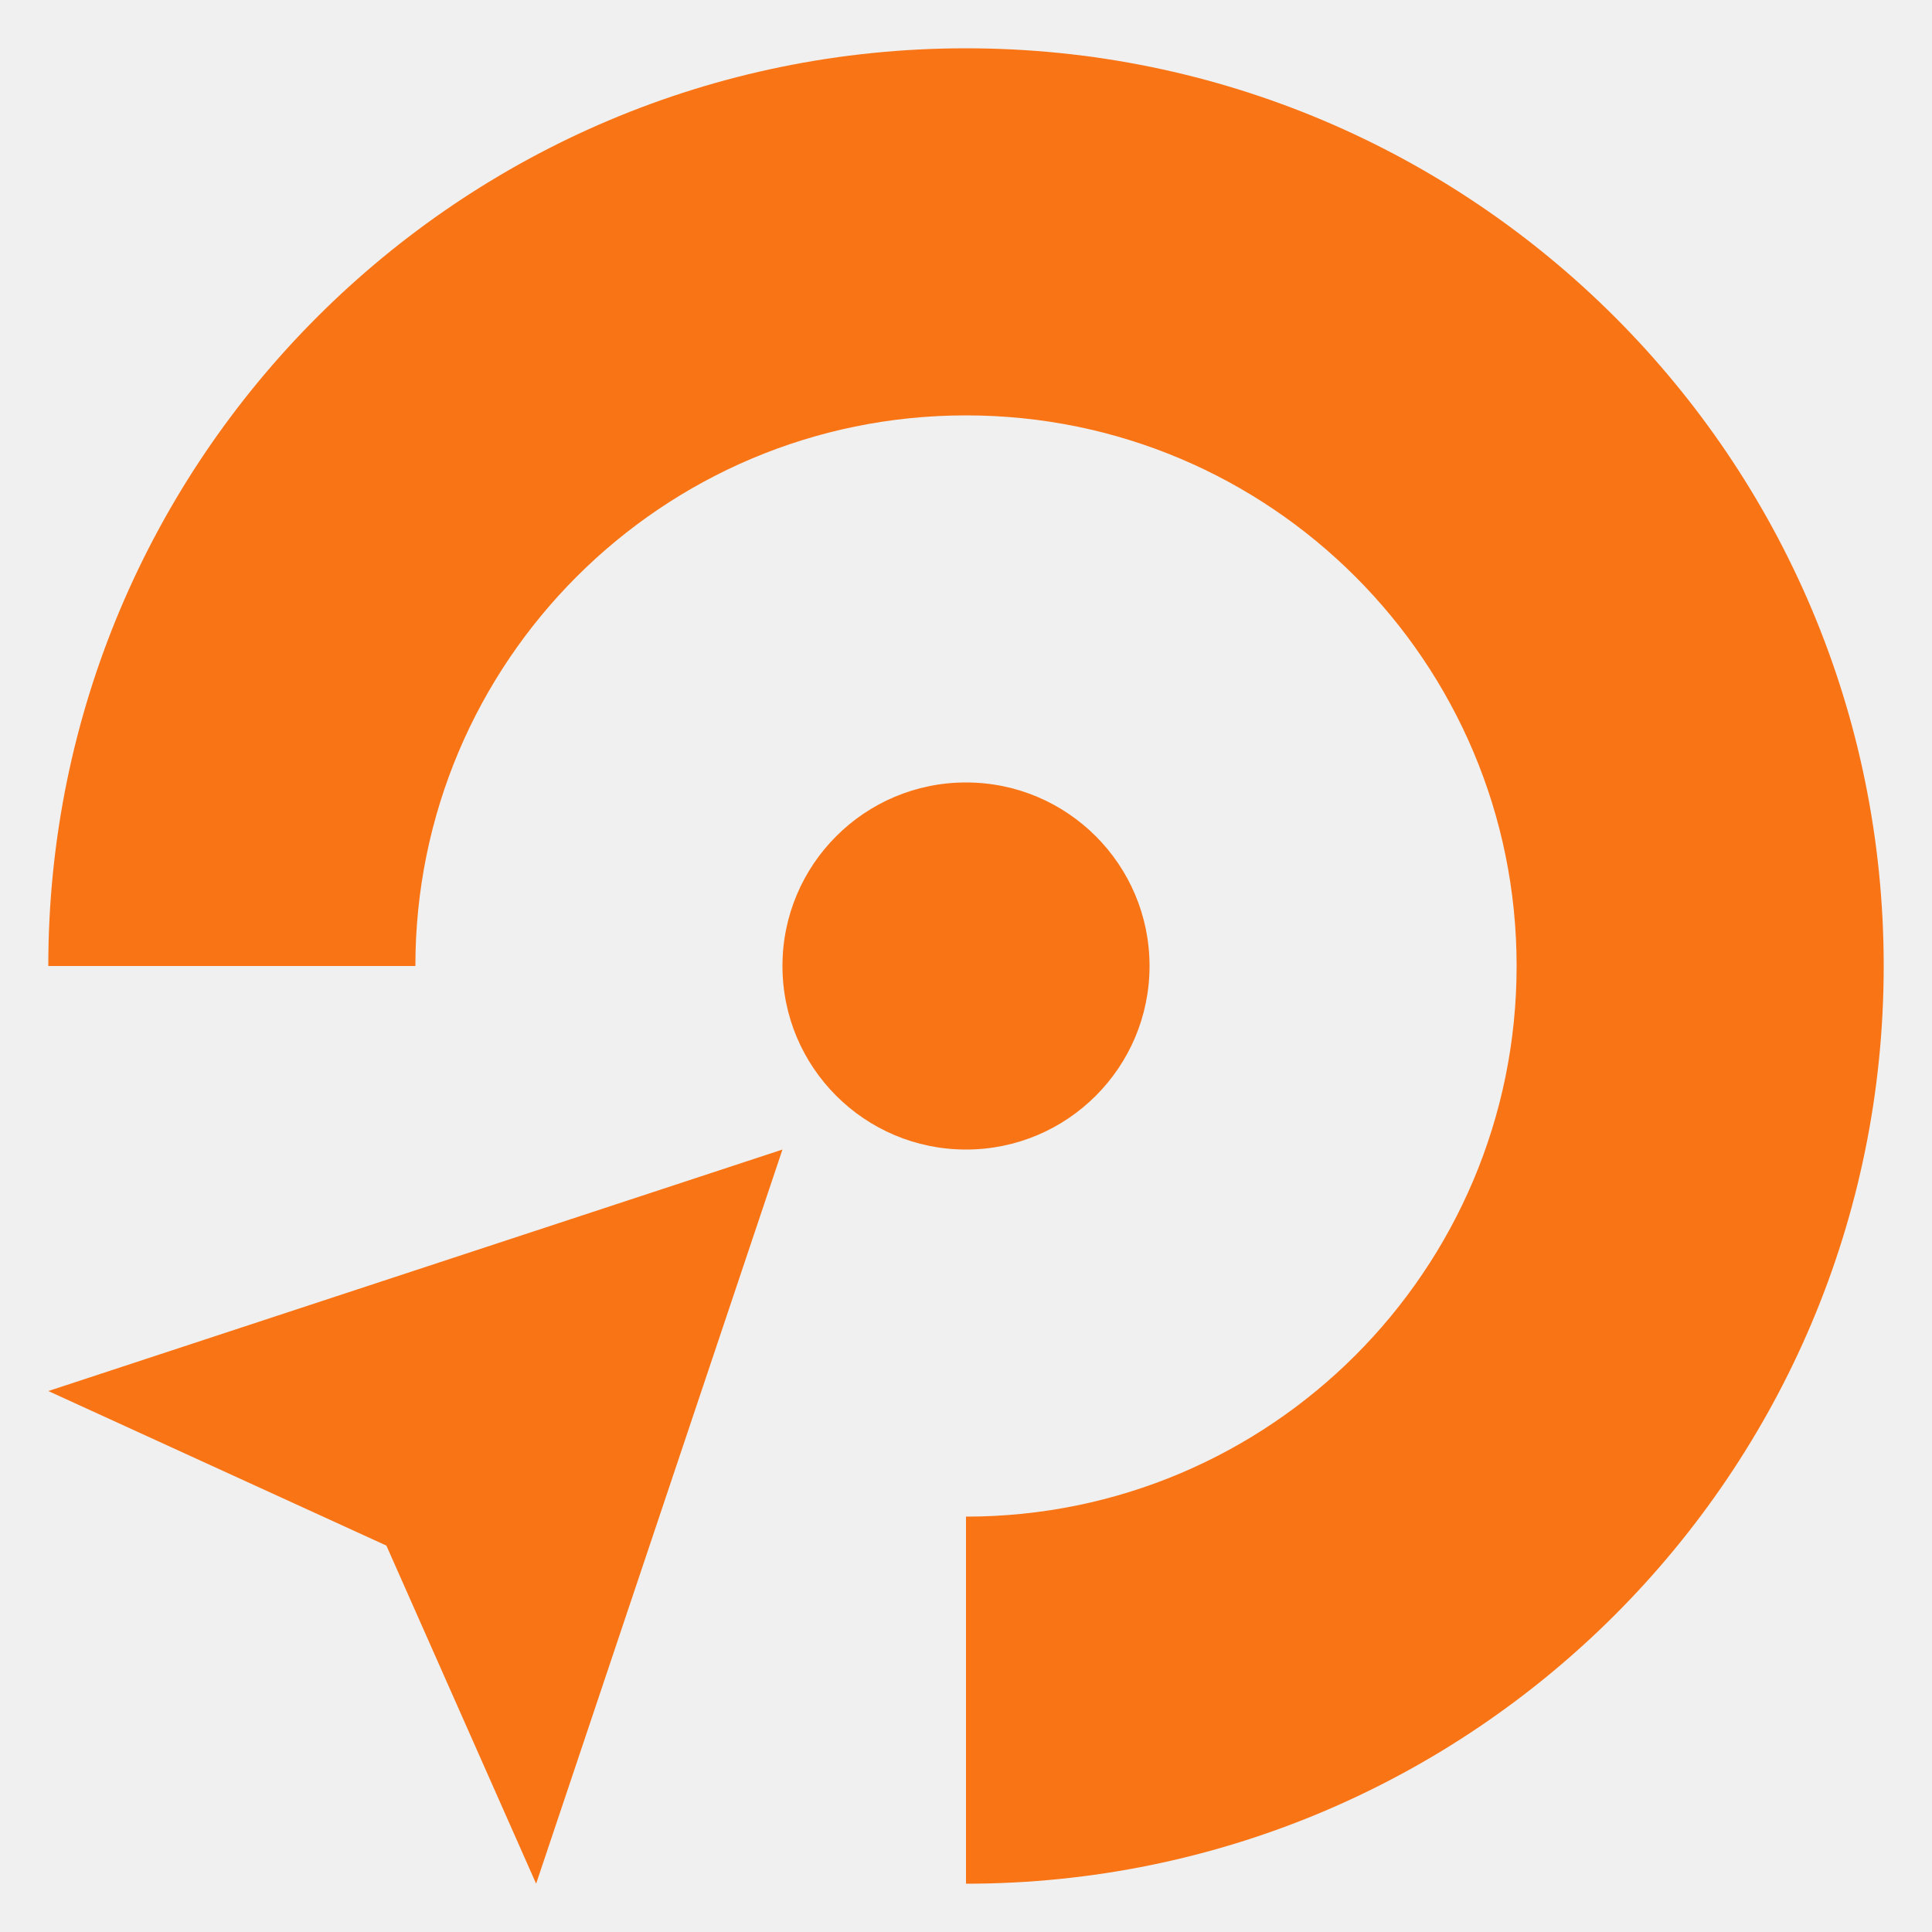
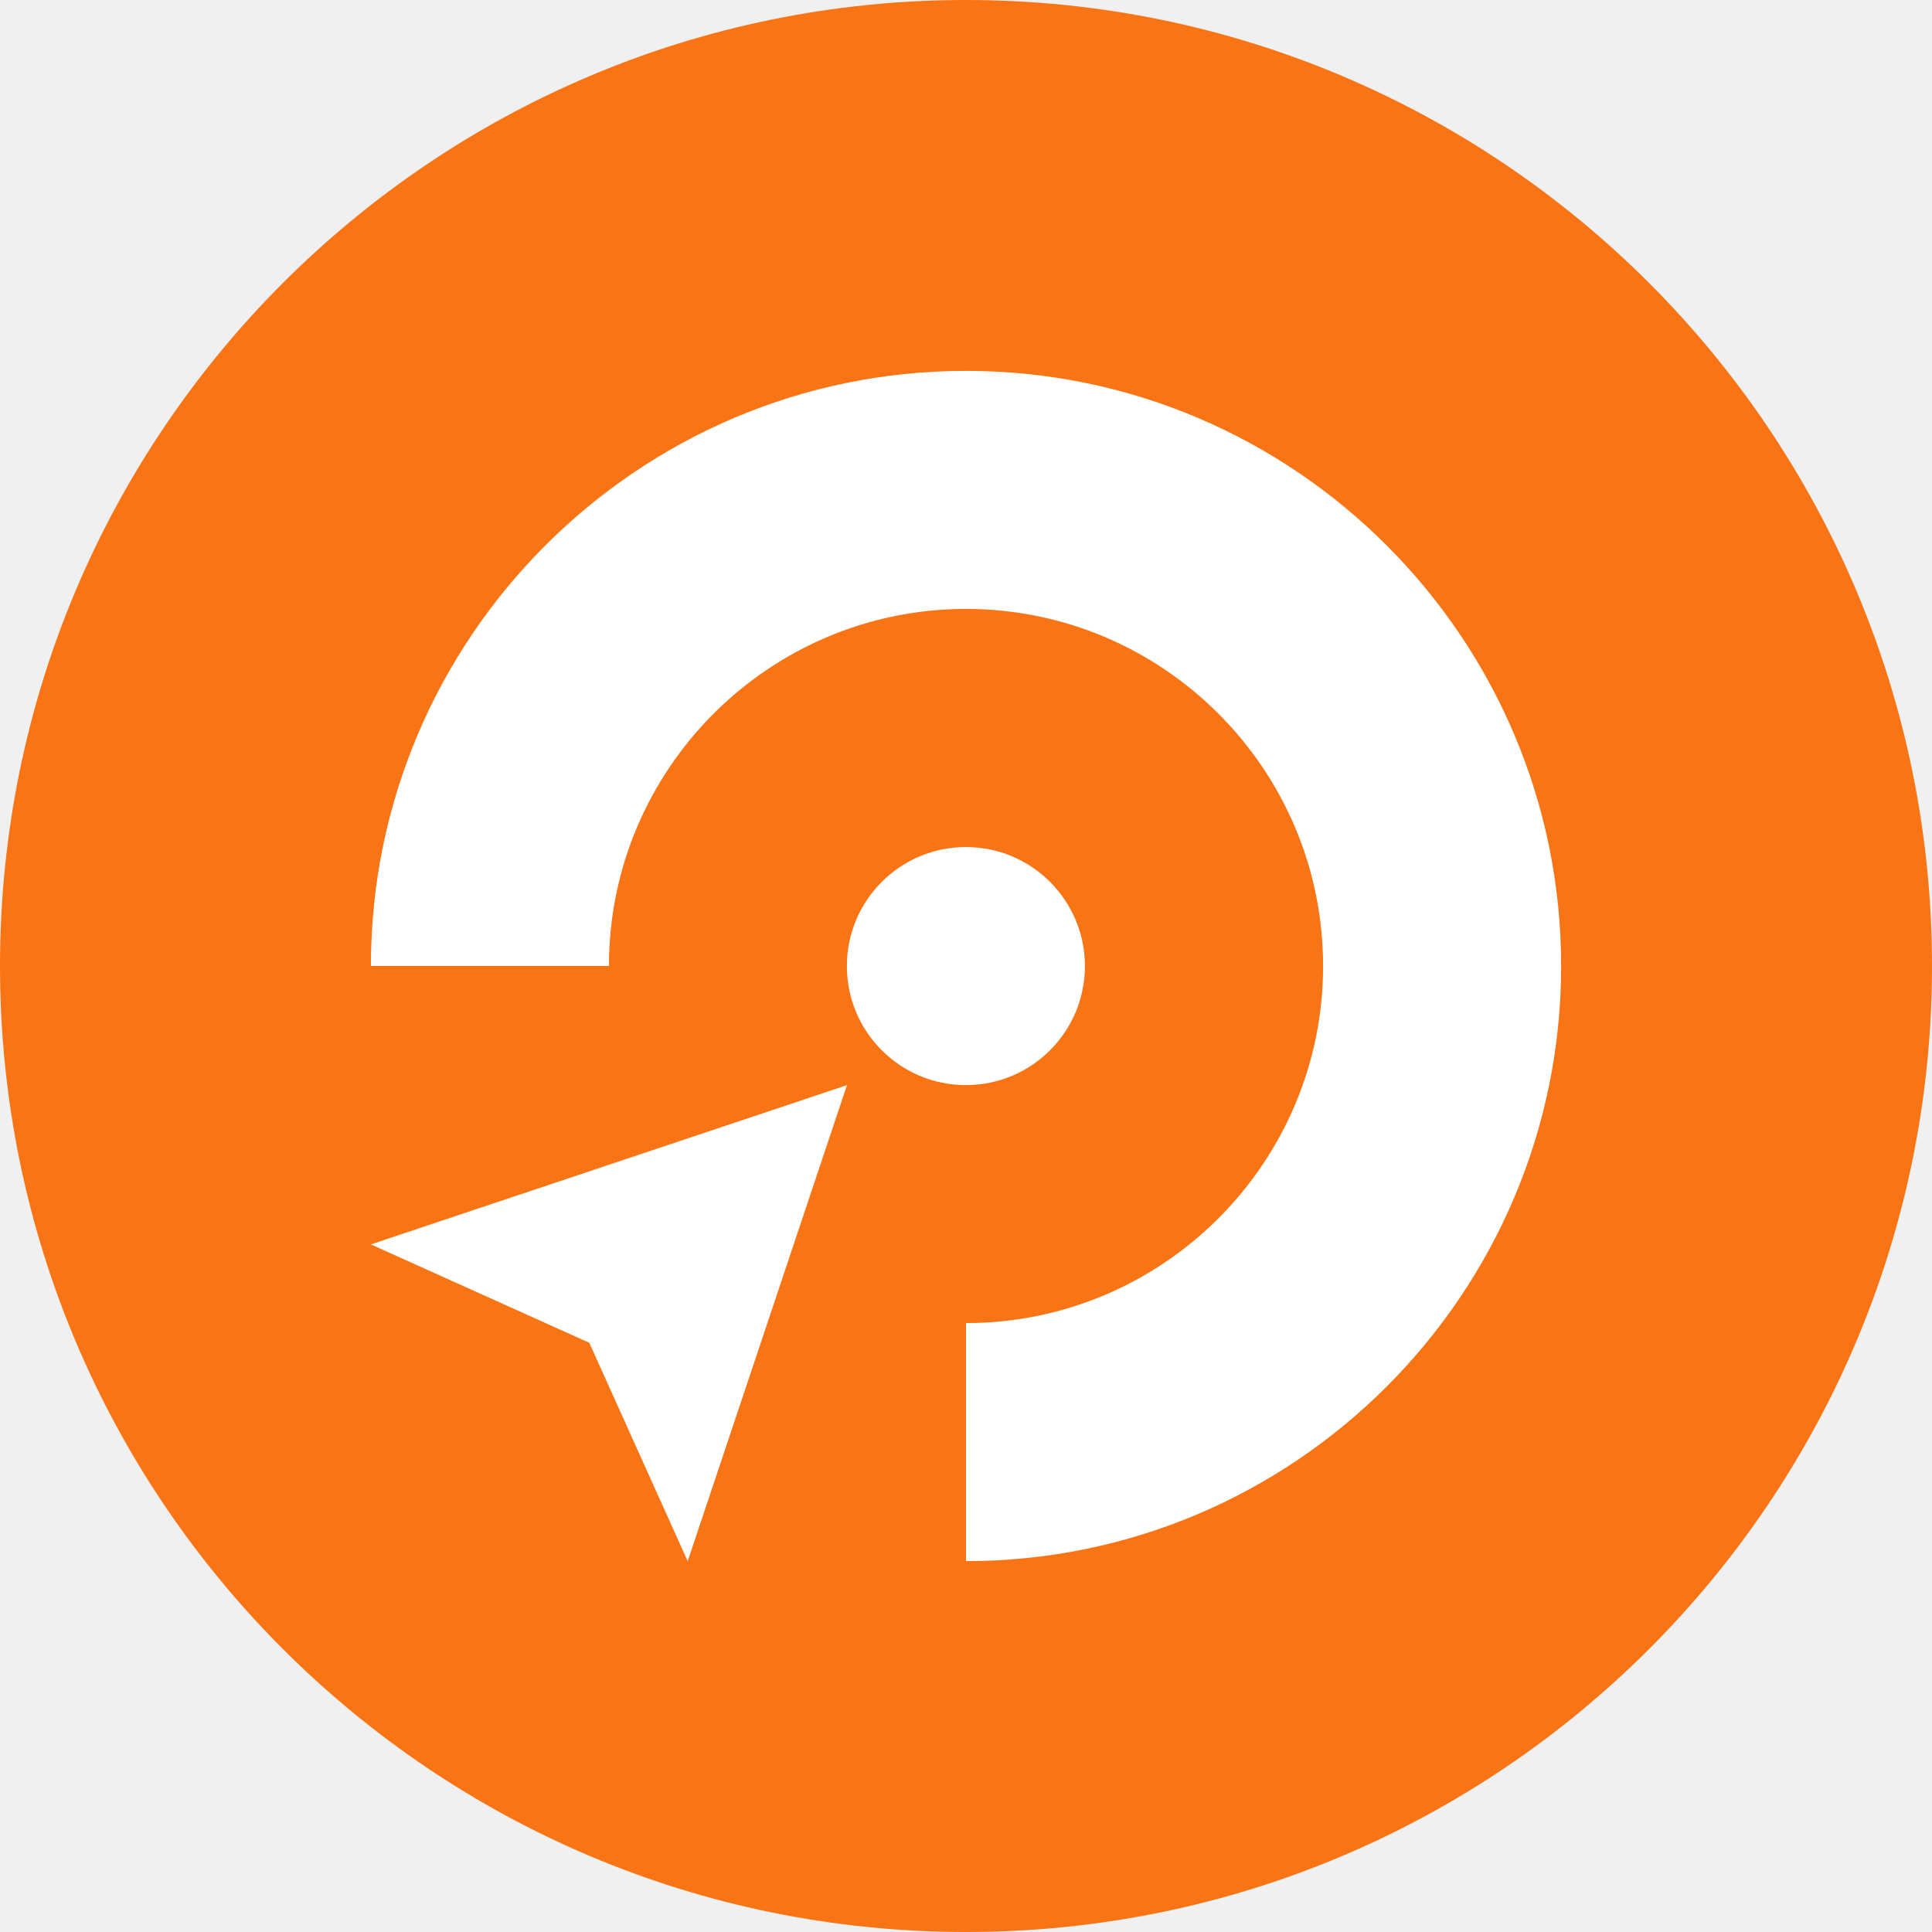
- <svg xmlns="http://www.w3.org/2000/svg" width="40" height="40" fill="none" viewBox="0 0 40 40">
-   <path fill="#F97415" d="M23.8 20a3.8 3.8 0 1 0-7.6 0 3.8 3.8 0 0 0 7.6 0Z" />
-   <path fill="#F97415" d="M20 39v-7.6A11.4 11.4 0 1 0 8.6 20H1a19 19 0 1 1 19 19Z" />
-   <path fill="#F97415" d="M16.2 23.8 1 28.8 8 32l3.1 7 5.1-15.2Z" />
+ <svg xmlns="http://www.w3.org/2000/svg" width="40" height="40" viewBox="0 0 100 100" fill="none">
+   <path d="M50 100C77.614 100 100 77.614 100 50C100 22.386 77.614 0 50 0C22.386 0 0 22.386 0 50C0 77.614 22.386 100 50 100Z" fill="#F97415" />
+   <path d="M56.155 50.004C56.155 46.602 53.397 43.843 49.995 43.843C46.592 43.843 43.834 46.602 43.834 50.004C43.834 53.406 46.592 56.165 49.995 56.165C53.397 56.165 56.155 53.406 56.155 50.004Z" fill="white" />
+   <path d="M50.001 80.803V68.482C60.191 68.482 68.483 60.191 68.483 50C68.483 39.809 60.192 31.518 50.001 31.518C39.809 31.518 31.519 39.809 31.519 50H19.197C19.197 33.015 33.016 19.196 50.001 19.196C66.986 19.196 80.804 33.015 80.804 50C80.804 66.985 66.986 80.803 50.001 80.803Z" fill="white" />
+   <path d="M43.84 56.165L19.197 64.41L30.502 69.503L35.595 80.808L43.84 56.165Z" fill="white" />
</svg>
